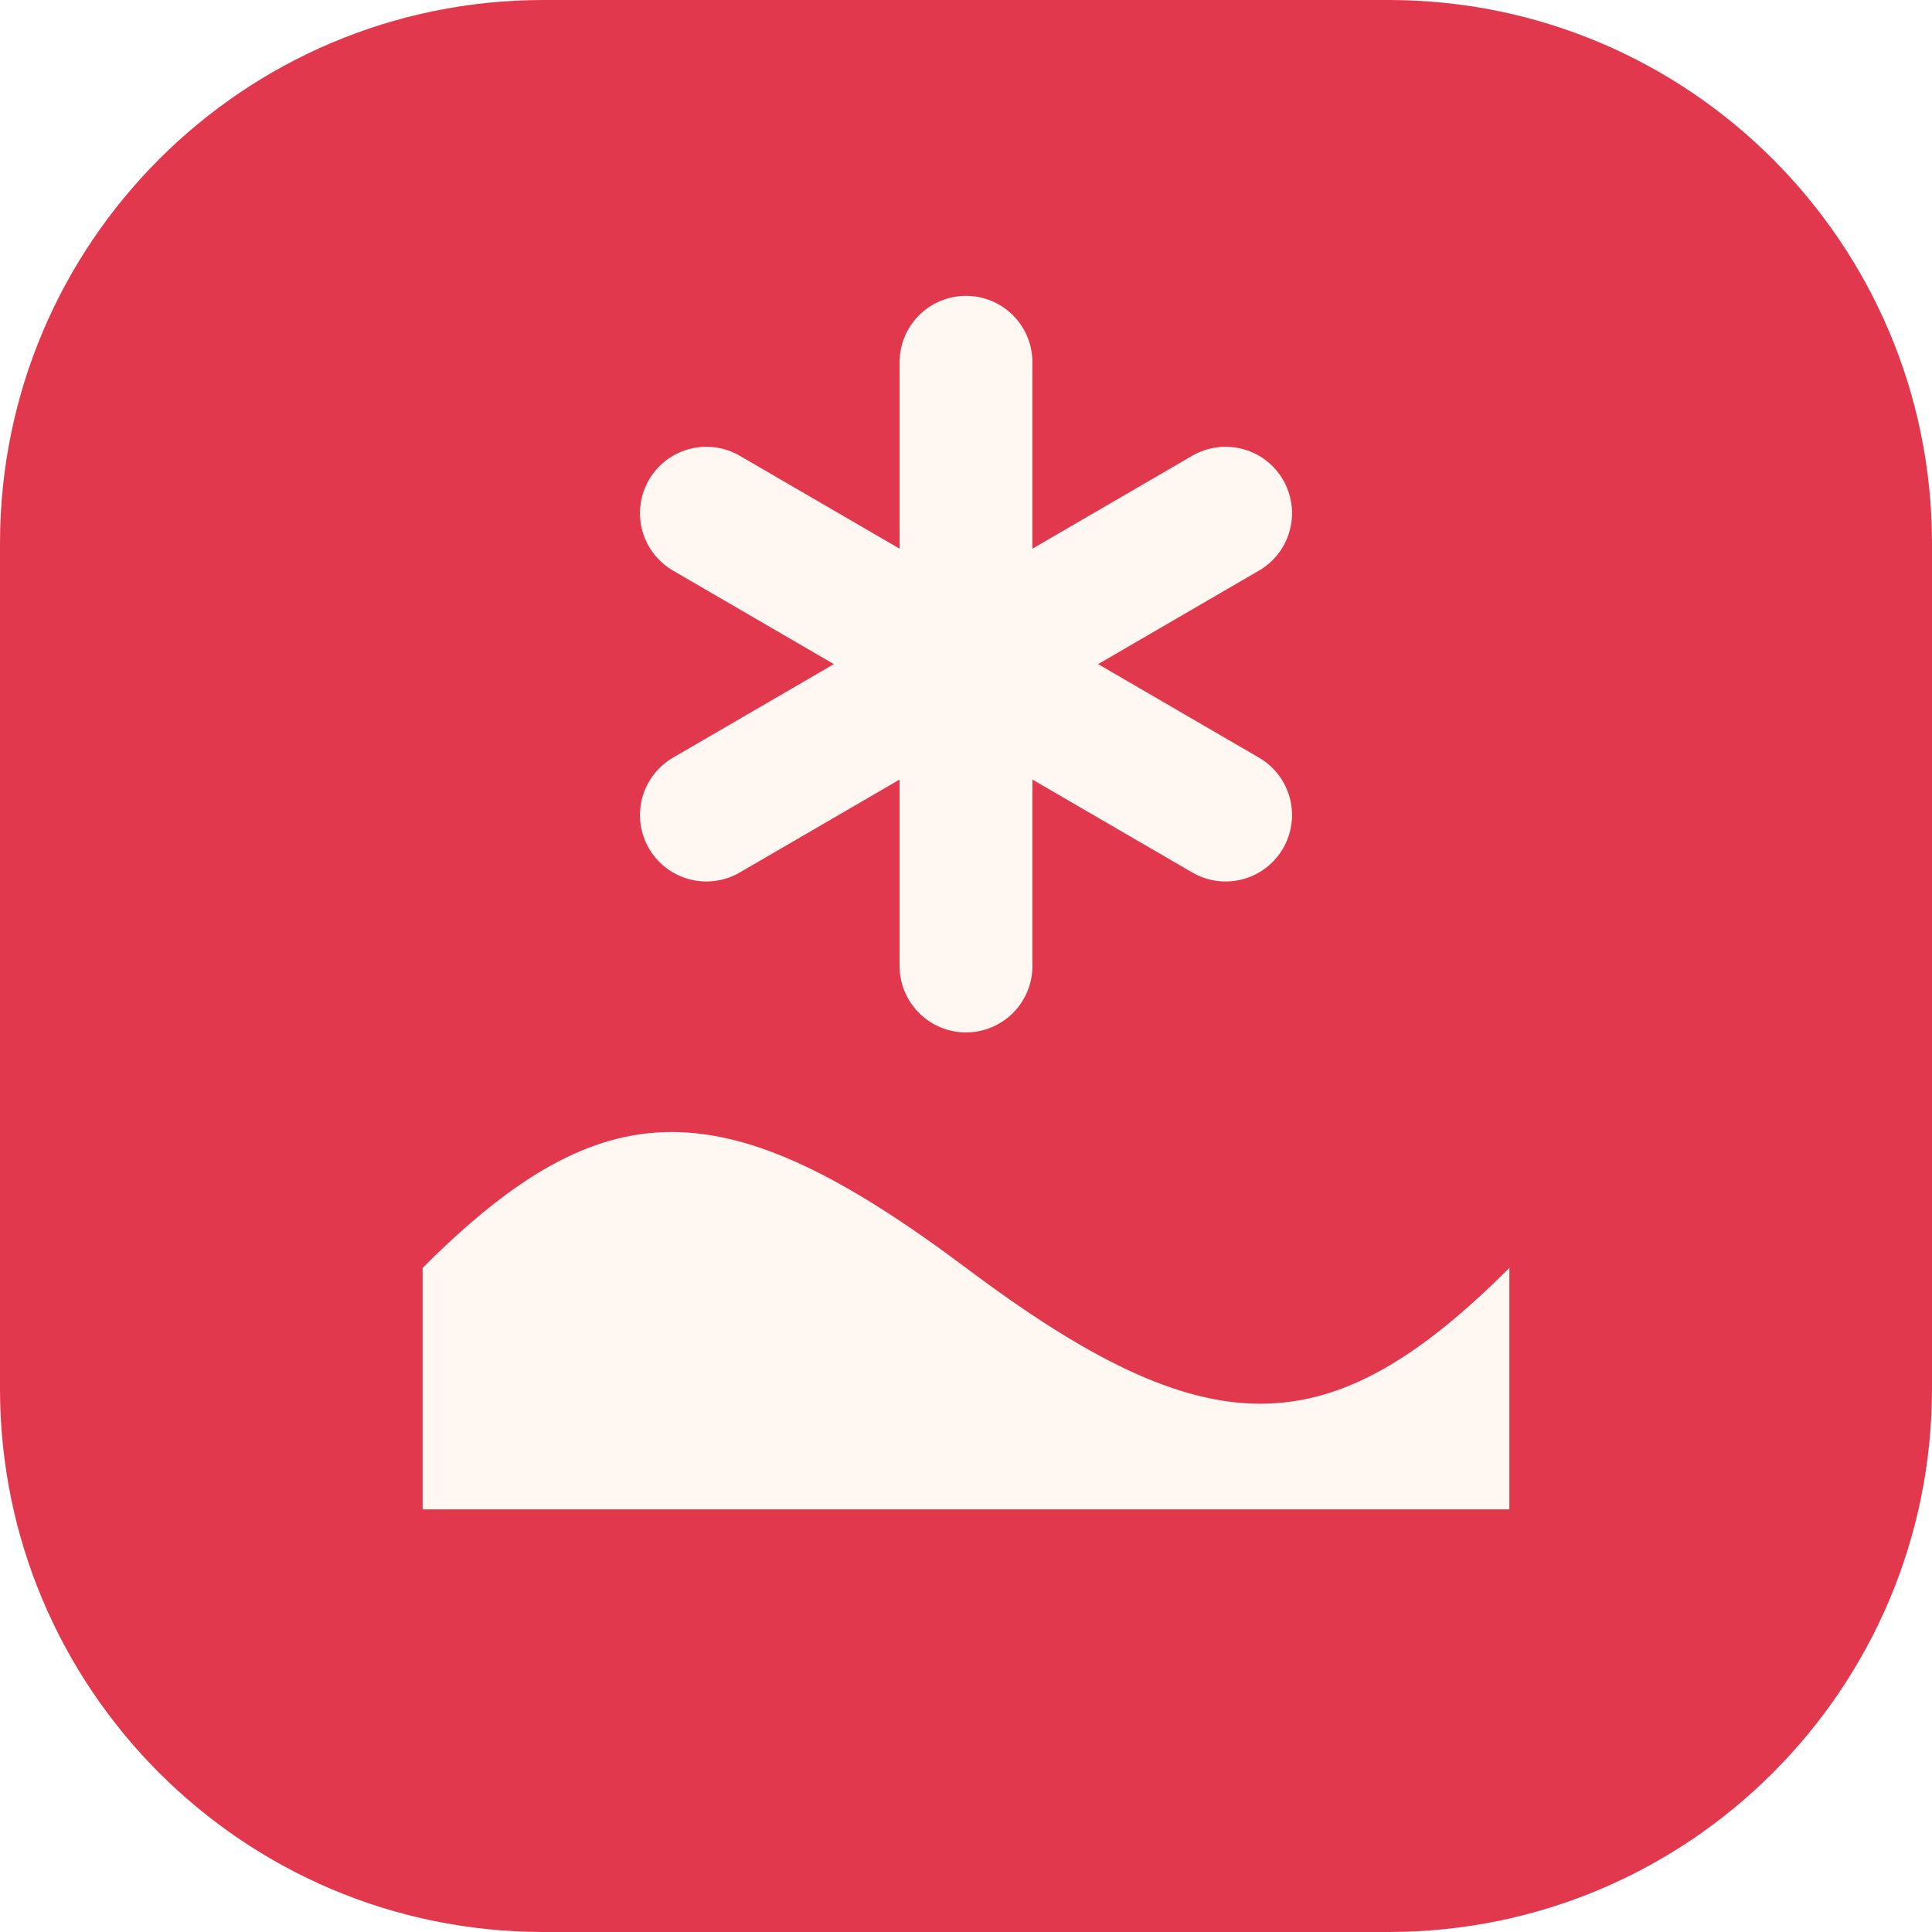
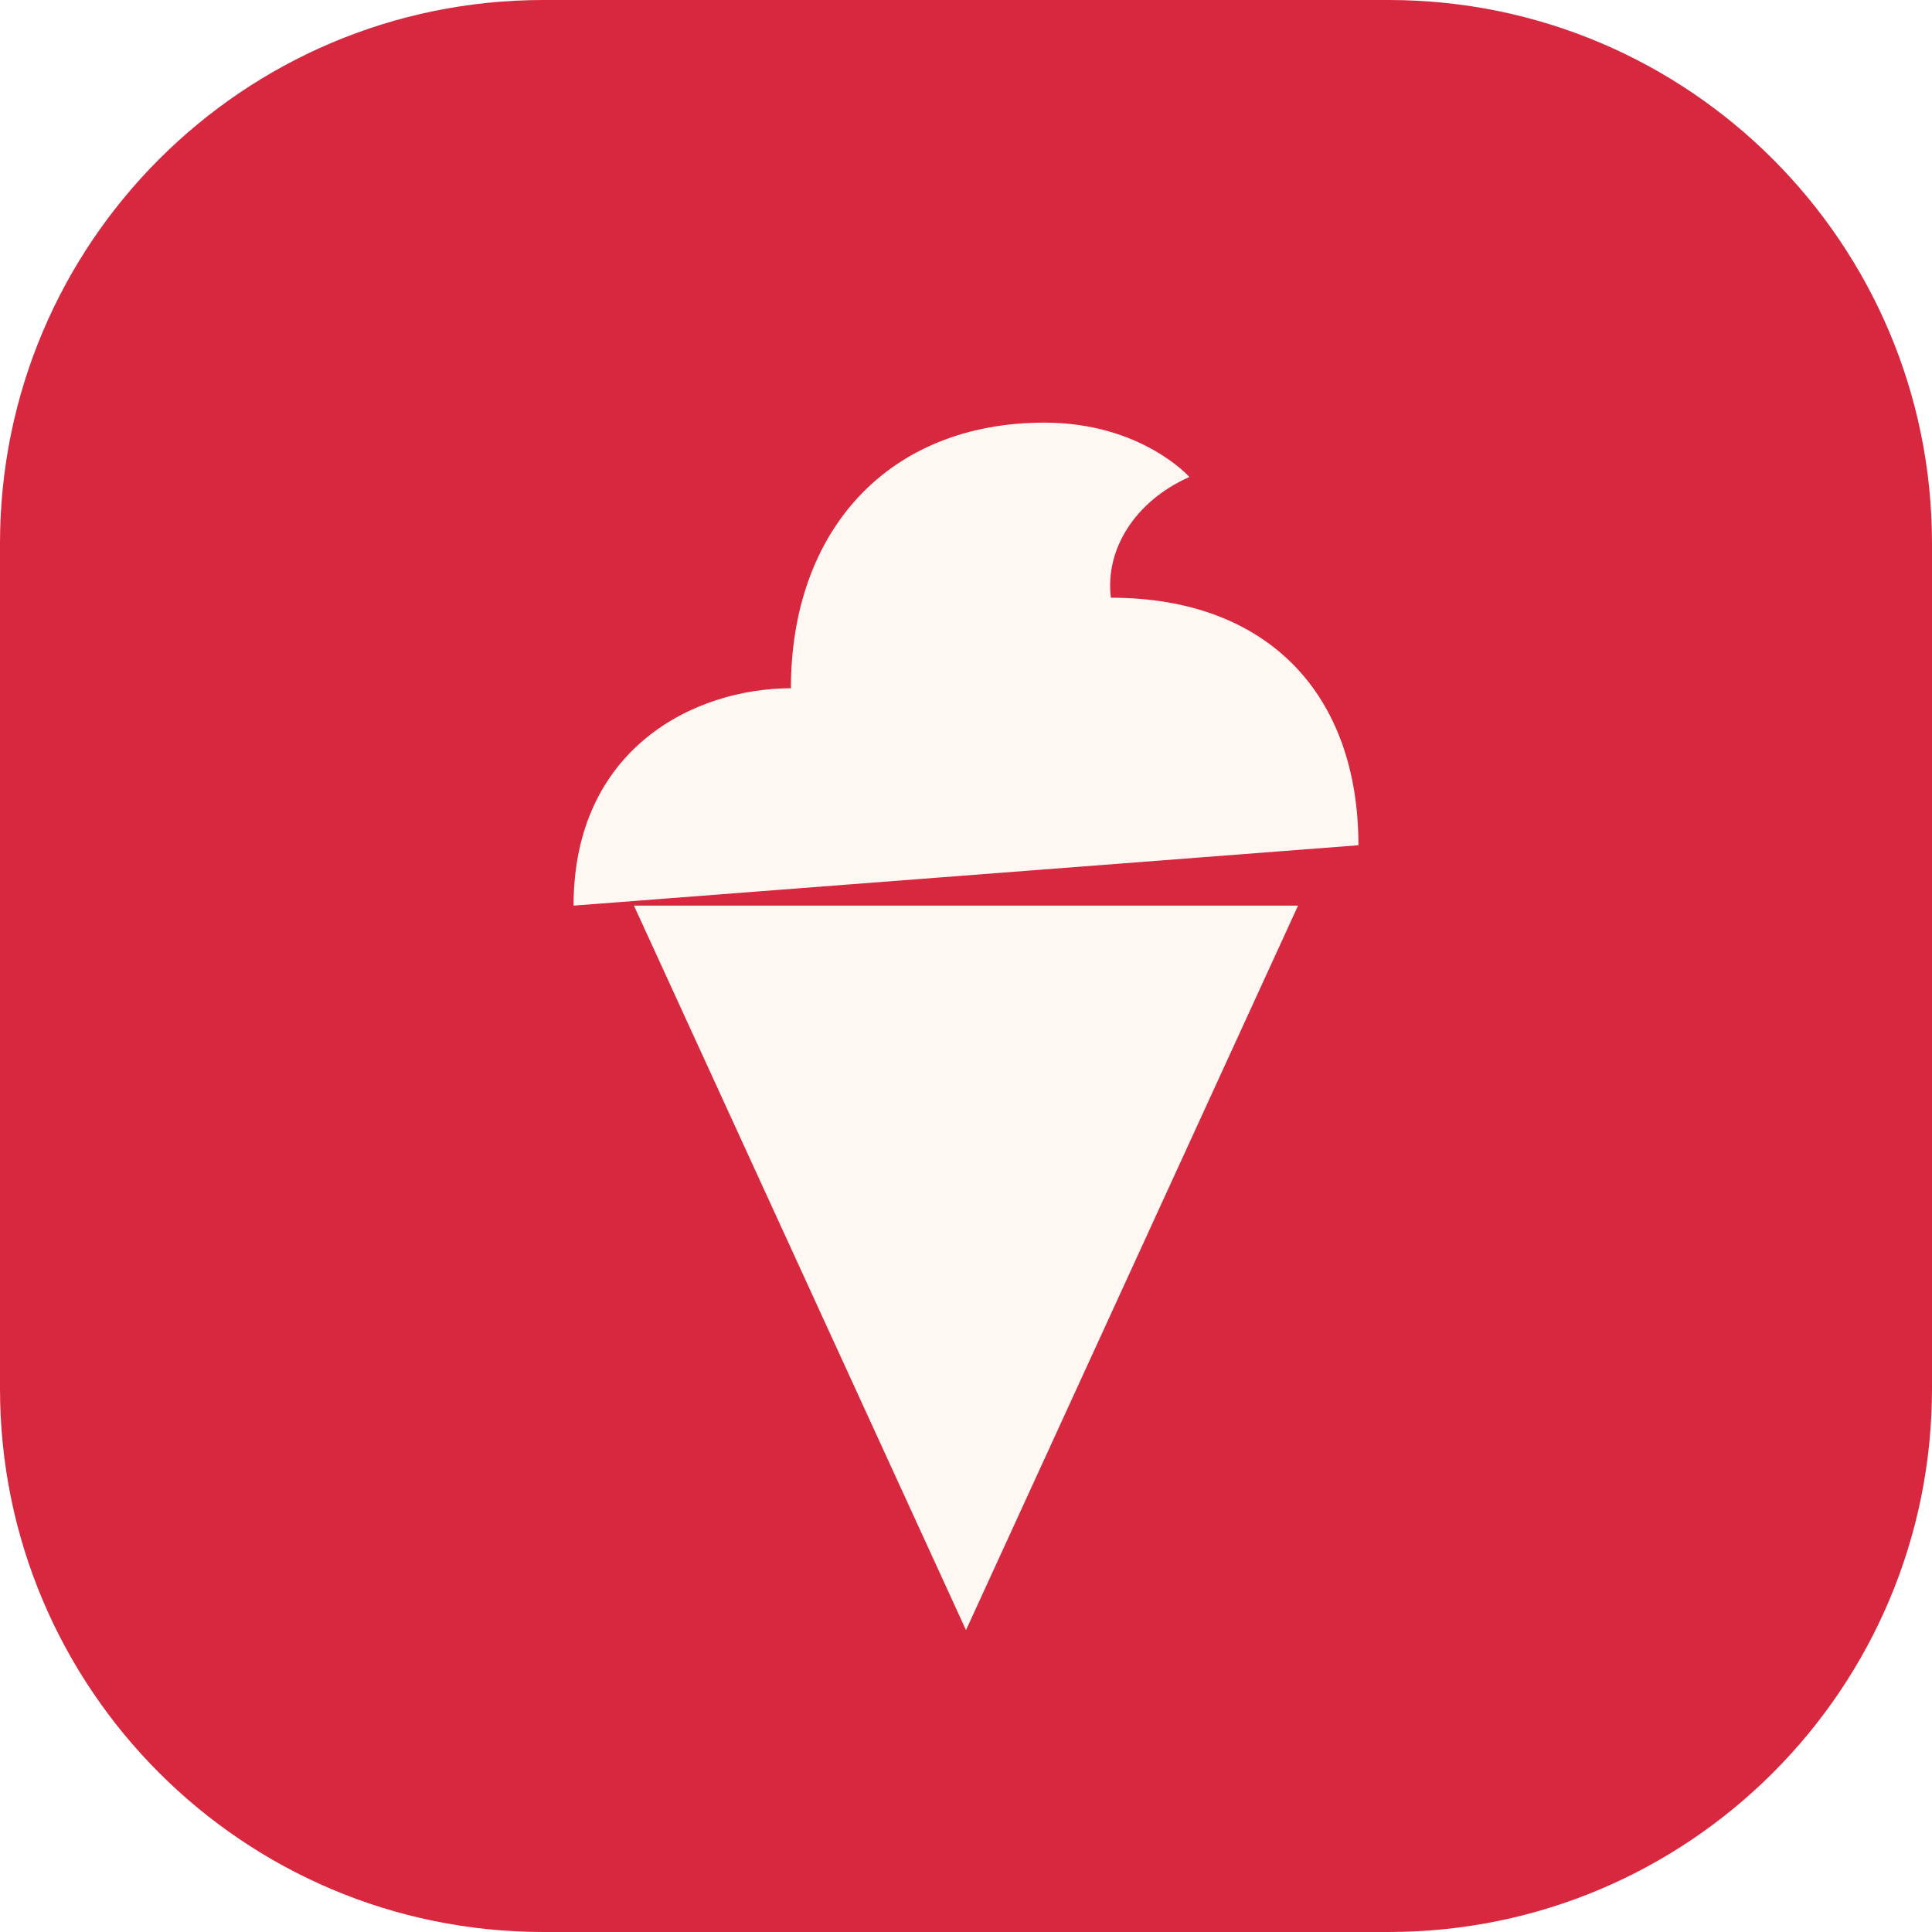
<svg xmlns="http://www.w3.org/2000/svg" viewBox="0 0 32 32">
-   <rect width="32" height="32" rx="9" fill="#e2384d" />
-   <path d="M7 21c3-3 5-3 9 0s6 3 9 0v4H7z" fill="#fff7f1" />
-   <g stroke="#fff7f1" stroke-width="2.2" stroke-linecap="round">
-     <path d="M16 6v10M11.7 8.5l8.6 5M11.7 13.5l8.6-5" />
-   </g>
+   <rect width="32" height="32" rx="9" fill="#d8283f" />
+   <path d="M10.5 15h11L16 27z" fill="#fff7f1" />
+   <path d="M9.5 15c0-2.6 2-3.6 3.6-3.6 0-2.6 1.6-4.4 4.2-4.4 1.6 0 2.4.9 2.4.9-.9.4-1.4 1.2-1.3 2 2.6 0 4.1 1.6 4.1 4.1z" fill="#fff7f1" />
</svg>
